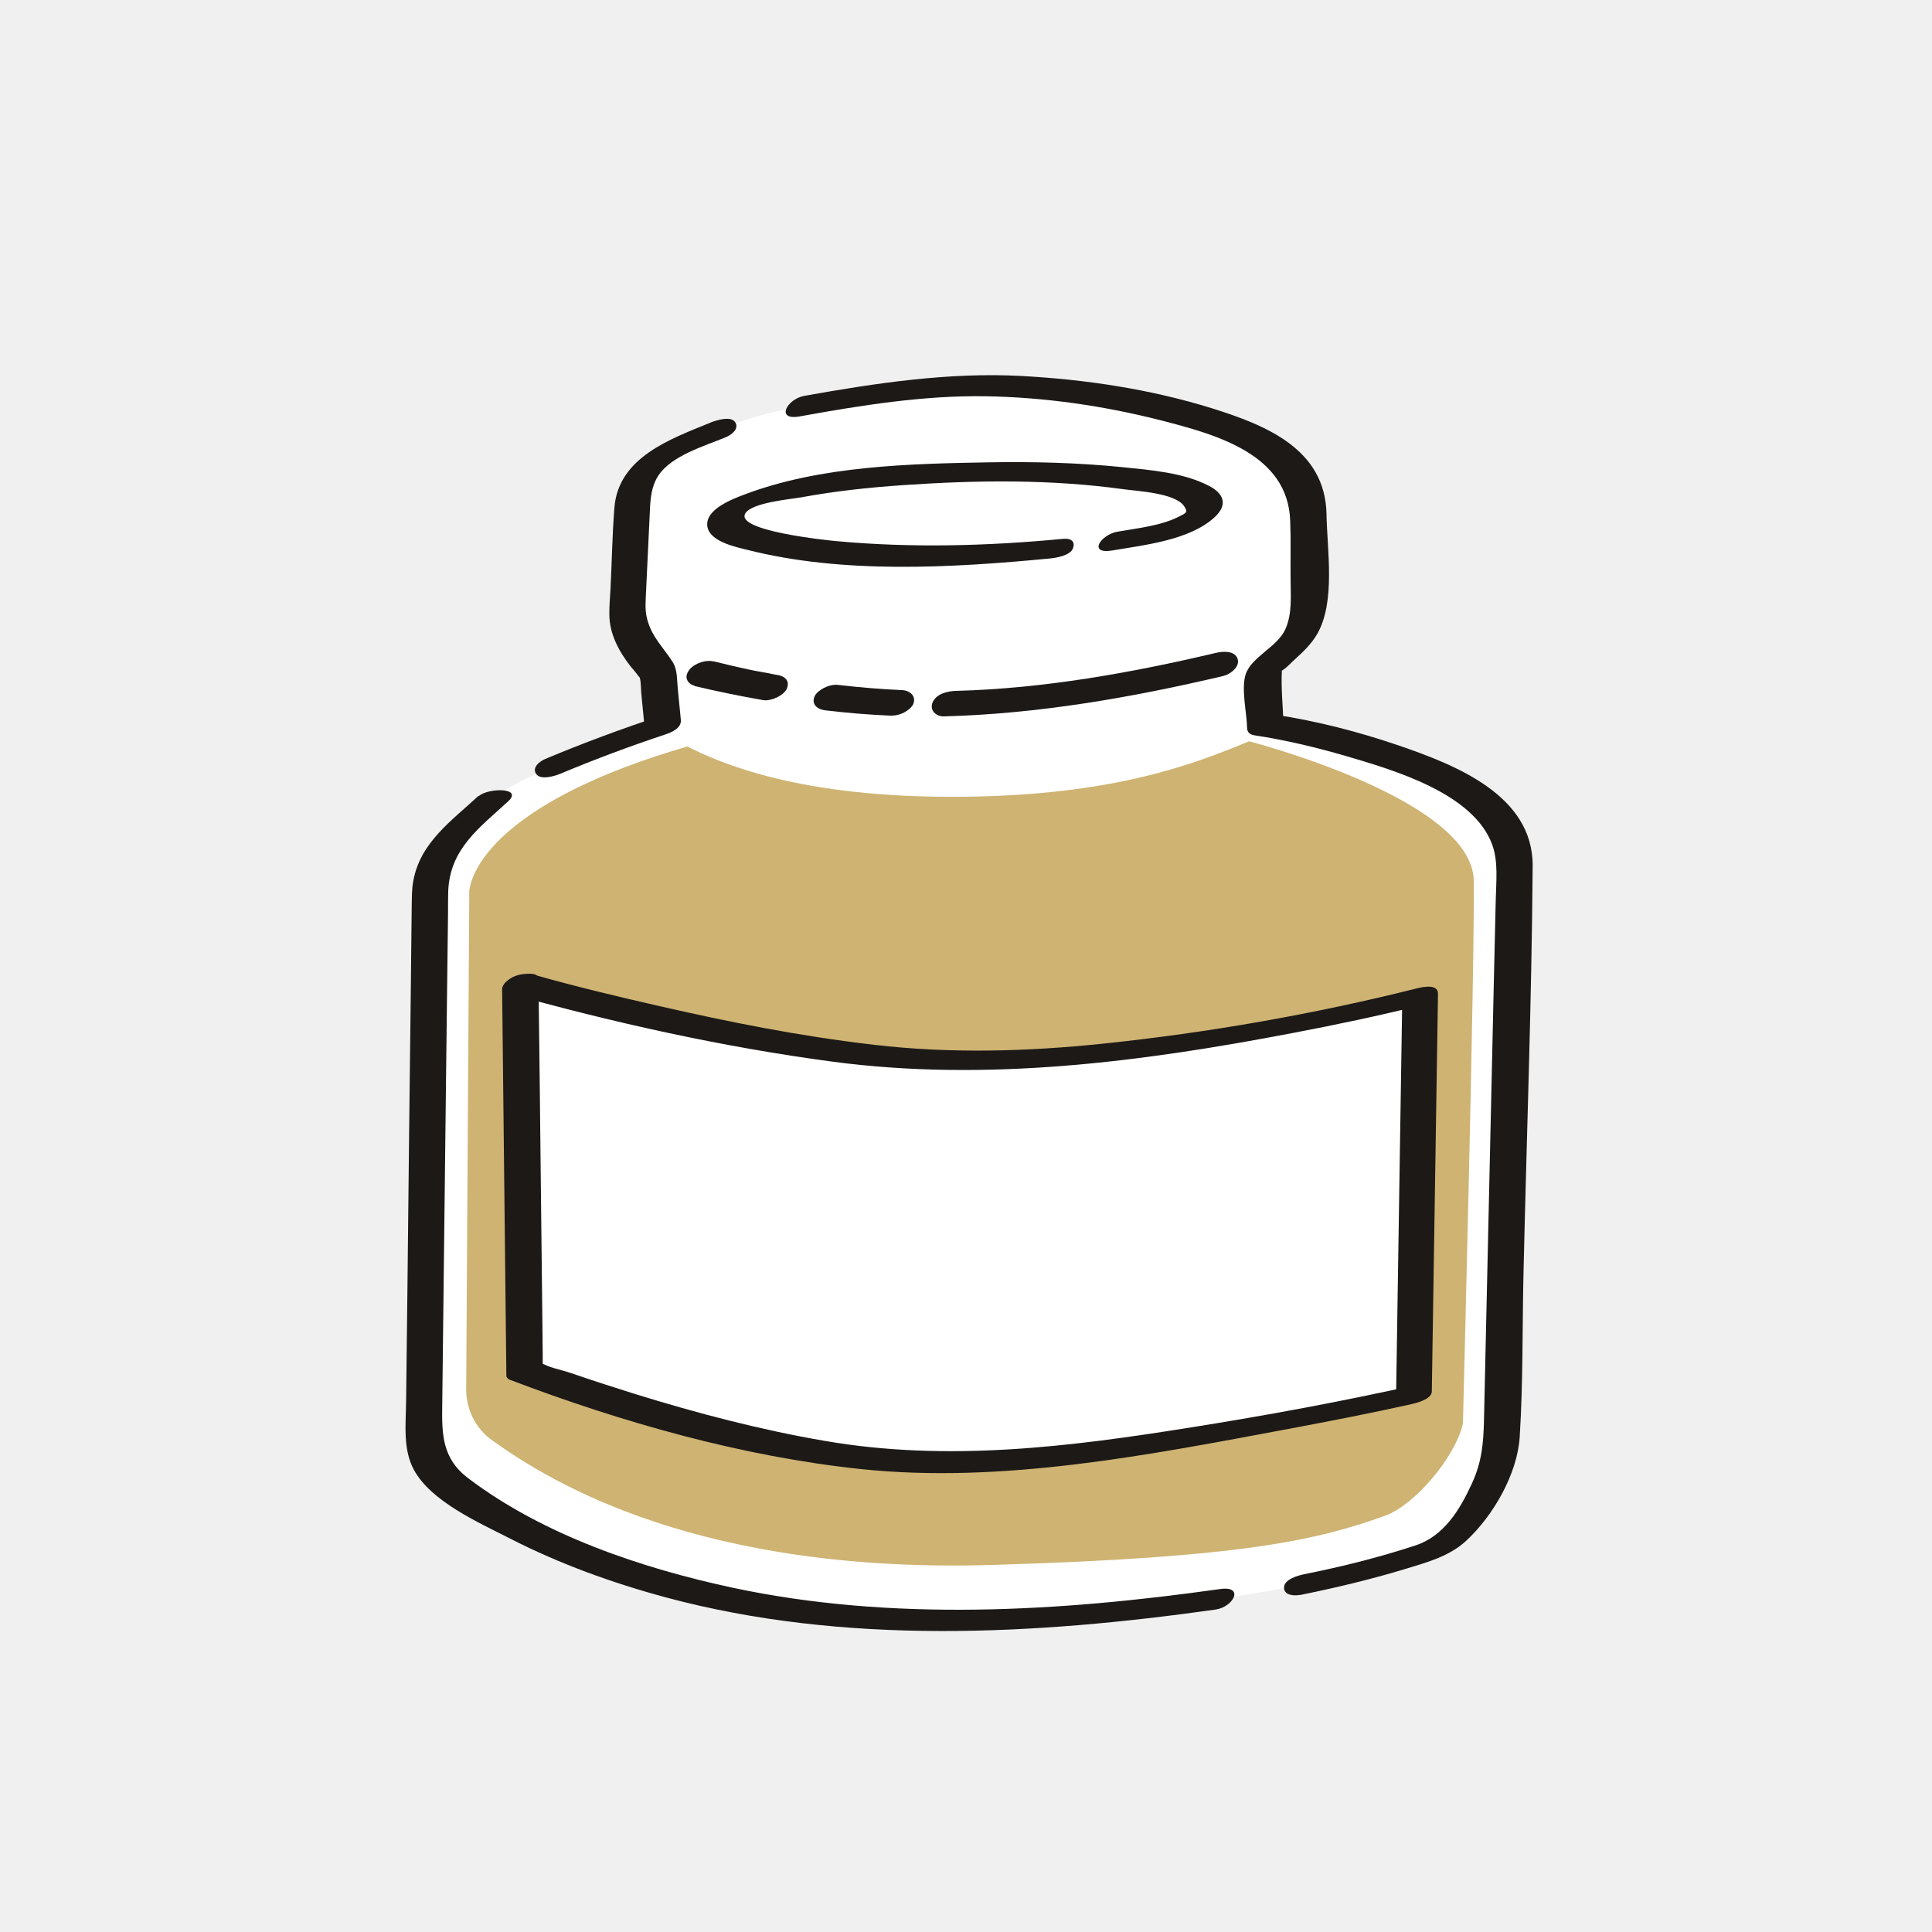
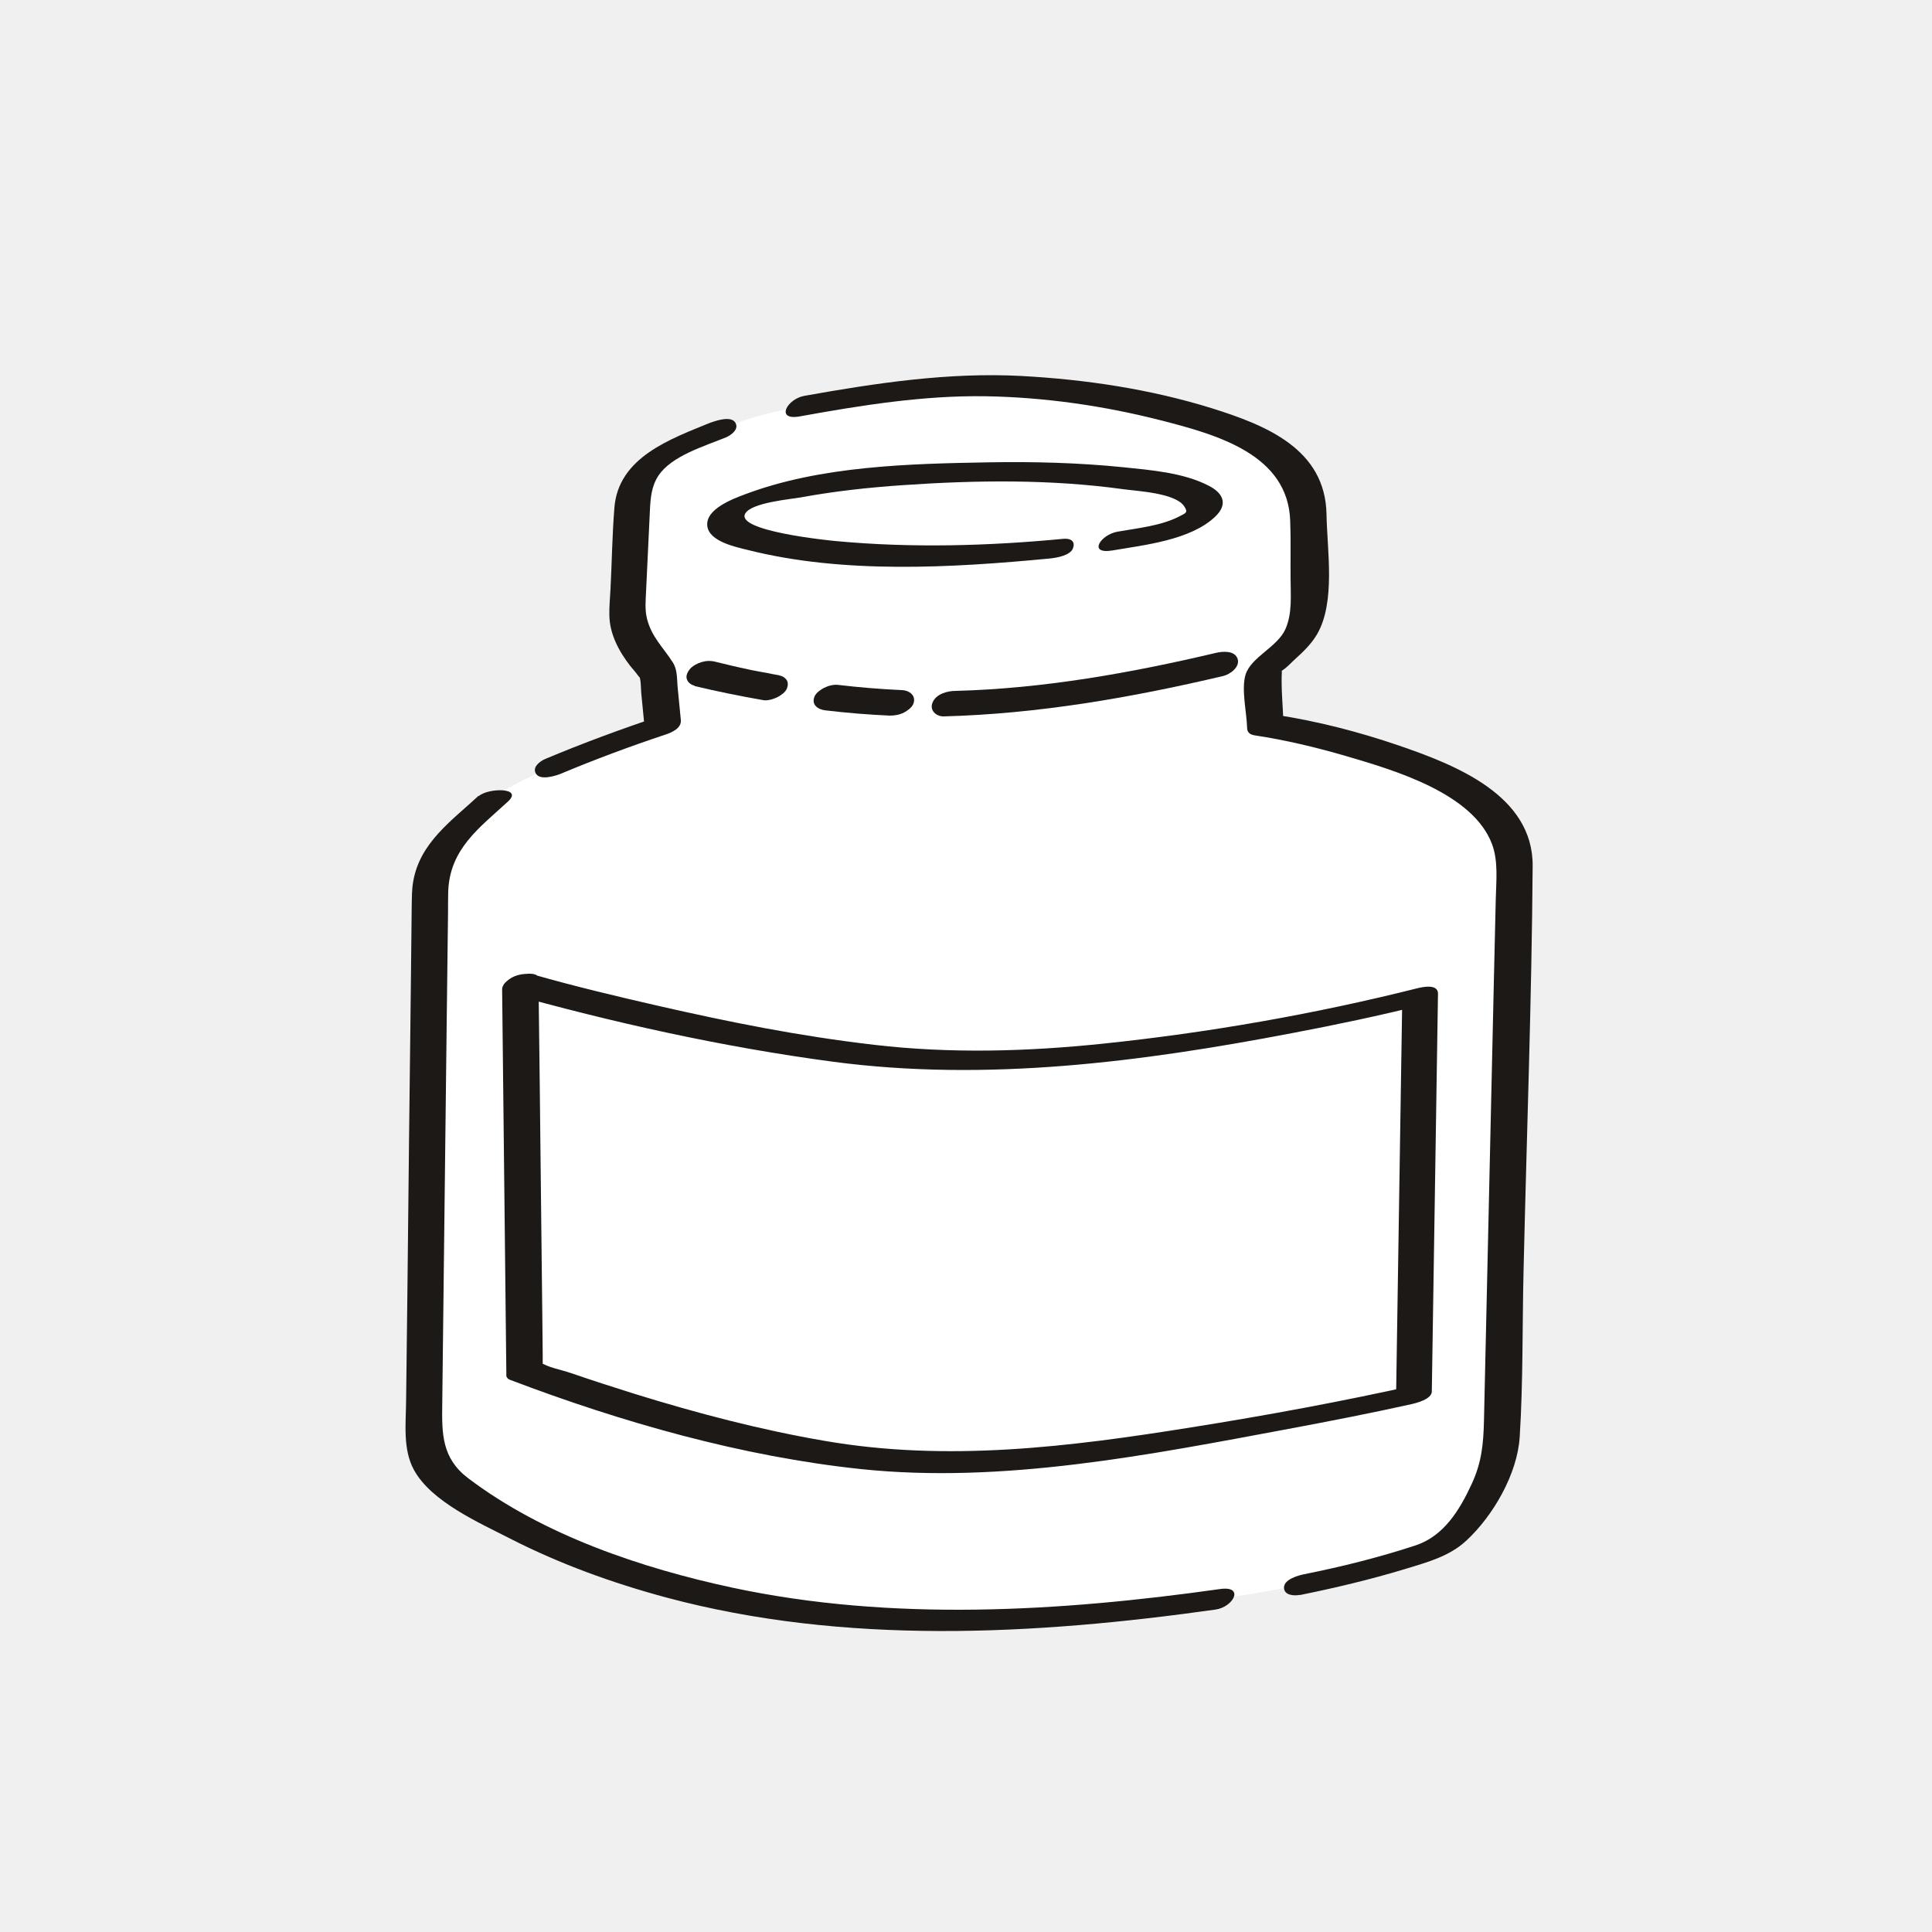
- <svg xmlns="http://www.w3.org/2000/svg" id="_レイヤー_1" data-name="レイヤー_1" version="1.1" viewBox="0 0 100 100">
+ <svg xmlns="http://www.w3.org/2000/svg" id="_レイヤー_1" version="1.1" viewBox="0 0 100 100">
  <defs>
    <style>
      .st0 {
-         fill: #ceb372;
+         fill: #1c1917;
      }

      .st1 {
-         fill: #1c1917;
-       }
- 
-       .st2 {
        fill: #fff;
      }
    </style>
  </defs>
-   <path class="st2" d="M51.23,19.98c-4.27-.06-10.72,1.25-10.72,1.25-2.18.41-4.62,1.54-6.15,2.34-.95.49-1.57,1.45-1.62,2.52l-.26,5.57c0,.72.48,1.78.94,2.33l.64.78.27,2.77s-7.35,2.44-8.79,3.79c-.58.54-1.21,1.1-1.77,1.59-.95.83-1.49,2.03-1.51,3.29l-.32,27.95c-.01,1.05.48,2.04,1.33,2.65,3.19,2.29,12.06,7.44,27.08,6.99,12.96-.39,20.42-2.37,23.92-3.63,1.5-.54,3.37-3.95,3.45-5.53l.67-29.67c.06-1.19-.42-2.35-1.32-3.12-3.75-3.16-11.58-4.32-11.58-4.32l-.08-2.78,1.21-1.09c.72-.65,1.14-1.58,1.13-2.56l-.03-4.55c0-1.28-.64-2.5-1.72-3.19-3.88-2.48-11.13-3.36-14.76-3.41Z" />
-   <path class="st0" d="M76.28,45.57c.06,4.24-.56,28.12-.56,28.12-.41,1.77-2.52,4.22-4.02,4.76-3.5,1.26-7.37,2.17-20.33,2.55-15.02.45-22.73-4.17-25.91-6.46-.85-.61-1.34-1.6-1.33-2.65l.16-25.79c.17-1.35,1.97-4.75,11.28-7.46,1.6.79,5.7,2.7,14.35,2.6,7.73-.09,11.84-1.67,14.73-2.87,0,0,11.57,2.97,11.63,7.21Z" />
-   <path class="st2" d="M26.93,50.93l.22,20.03s12.19,4.65,20.92,4.76c8.72.11,25.12-3.53,25.12-3.53l.32-20.6s-14.18,3.57-24.57,3.33c-8.53-.2-22.01-3.98-22.01-3.98Z" />
-   <path class="st1" d="M67.28,82.56c1.82-.37,3.64-.8,5.42-1.34,1.14-.35,2.31-.65,3.2-1.48,1.39-1.29,2.64-3.45,2.76-5.37.18-2.87.13-5.77.2-8.65.16-6.96.42-13.93.47-20.89.03-3.67-4-5.24-6.95-6.25-2.05-.7-4.18-1.25-6.33-1.58l.38.39c-.03-.88-.13-1.8-.08-2.67,0,0-.32.21.08-.06.22-.15.41-.37.6-.54.43-.39.84-.78,1.14-1.29.97-1.67.52-4.35.49-6.21-.06-3.38-3.13-4.61-5.94-5.49-3.19-.99-6.53-1.49-9.86-1.67-3.76-.2-7.54.37-11.23,1.03-.9.16-1.52,1.3-.22,1.06,3.15-.57,6.39-1.09,9.6-1.04,3.04.05,6.11.49,9.05,1.24s6.6,1.77,6.72,5.2c.04.99.01,1.98.02,2.97,0,.89.1,1.82-.27,2.65-.42.93-1.78,1.44-2.06,2.35-.23.75.06,1.96.08,2.75,0,.23.14.35.38.39,1.6.24,3.18.62,4.73,1.07,2.45.72,6.58,1.91,7.57,4.57.33.89.21,1.92.19,2.86l-.1,4.3c-.17,7.56-.34,15.12-.51,22.68-.03,1.18-.11,2.13-.63,3.26-.63,1.36-1.44,2.7-2.91,3.19-1.89.62-3.81,1.1-5.76,1.49-.3.06-1.04.26-1.05.68s.52.45.83.39h0Z" />
-   <path class="st1" d="M24.77,41.19c-1.39,1.29-3.03,2.42-3.38,4.42-.08.43-.07.86-.08,1.3l-.05,4.59c-.06,5.04-.12,10.08-.17,15.12l-.07,5.89c-.01,1.18-.18,2.51.41,3.58.9,1.64,3.36,2.72,4.96,3.54,2.58,1.32,5.32,2.31,8.11,3.06,9.22,2.47,19.06,1.94,28.42.62.92-.13,1.52-1.25.22-1.06-8.3,1.17-16.97,1.69-25.22-.07-4.71-1.01-9.8-2.72-13.69-5.67-1.36-1.03-1.36-2.3-1.34-3.79l.06-5.17c.06-4.85.11-9.7.17-14.55l.07-5.77c0-.37,0-.74.01-1.11.09-2.19,1.61-3.27,3.1-4.64.8-.74-1.06-.7-1.52-.27h0Z" />
-   <path class="st1" d="M36.81,21.86c-2.1.86-4.81,1.8-5.01,4.43-.11,1.39-.13,2.8-.2,4.19-.02.44-.07.88-.06,1.32,0,1,.49,1.91,1.09,2.68.13.16.27.31.39.48l.14.17c-.04-.09-.06-.1-.04-.04.06.24.05.53.07.77.06.65.13,1.3.19,1.95l.79-.75c-2,.67-3.99,1.4-5.94,2.22-.29.12-.71.44-.48.78s.99.1,1.25-.01c1.79-.75,3.61-1.43,5.45-2.04.33-.11.83-.33.79-.75-.05-.55-.11-1.09-.16-1.64-.05-.47-.01-.95-.26-1.35-.49-.77-1.09-1.3-1.33-2.25-.12-.48-.07-.93-.05-1.41l.2-4.22c.03-.63.08-1.23.44-1.78.68-1.03,2.4-1.53,3.49-1.98.29-.12.71-.44.48-.78s-.98-.09-1.25.01h0Z" />
-   <path class="st1" d="M25.99,51.21c.07,6.68.15,13.35.22,20.03.04.09.1.15.19.18,5.79,2.2,12,3.97,18.17,4.62,7.33.77,14.94-.74,22.12-2.08,2.13-.4,4.25-.81,6.36-1.28.27-.06,1.05-.26,1.06-.65.11-6.87.21-13.73.32-20.6,0-.51-.77-.35-1.06-.28-5.33,1.34-10.82,2.3-16.28,2.87-3.95.41-7.89.52-11.84.06s-7.5-1.18-11.19-2.02c-2.14-.49-4.28-1-6.39-1.6-.42-.12-.97-.03-1.32.23-.18.13-.61.56-.16.69,5.53,1.55,11.2,2.81,16.89,3.57,7.96,1.06,15.98.02,23.82-1.48,2.26-.43,4.51-.9,6.74-1.46l-1.06-.28c-.11,6.87-.21,13.73-.32,20.6l1.06-.65c-3.86.86-7.76,1.58-11.66,2.2-6.31,1.01-12.61,1.8-18.97.7-3.33-.57-6.6-1.43-9.83-2.43-1.12-.35-2.23-.71-3.34-1.09-.46-.16-1.17-.28-1.57-.56-.08-.06.13.29.14.06,0-.15,0-.3,0-.45l-.02-1.99-.07-6.23c-.04-3.75-.08-7.5-.13-11.25,0-.52-1.88-.14-1.87.56Z" />
-   <path class="st1" d="M55.03,27.89c-3.88.37-7.83.48-11.72.12-.45-.04-5.29-.53-4.73-1.44.34-.56,2.34-.73,2.9-.83,1.74-.32,3.5-.51,5.27-.63,3.77-.26,7.63-.31,11.38.21.71.1,2.7.19,3.16.88.22.33.1.35-.27.54-.94.48-2.16.6-3.18.78-.87.15-1.56,1.19-.25.97,1.63-.28,4.02-.53,5.3-1.74.68-.64.44-1.22-.33-1.61-1.31-.68-3.01-.81-4.46-.96-2.29-.23-4.6-.29-6.89-.25-4.12.07-8.75.18-12.66,1.66-.61.23-2.05.76-1.94,1.64.1.8,1.47,1.08,2.07,1.23,4.97,1.26,10.59.93,15.63.45.34-.03,1.1-.15,1.23-.54.13-.36-.13-.52-.51-.48h0Z" />
-   <path class="st1" d="M48.85,37.08c4.88-.13,9.71-.97,14.46-2.09.35-.08.88-.46.75-.88-.14-.45-.77-.4-1.11-.32-4.41,1.04-8.93,1.85-13.47,1.97-.44.01-1.02.15-1.21.6-.17.4.18.73.58.72h0Z" />
-   <path class="st1" d="M42.74,36.77c1.1.13,2.2.22,3.31.27.25.01.51-.04.74-.16.17-.09.4-.25.48-.44.17-.42-.18-.7-.58-.72-1.11-.05-2.21-.14-3.31-.27-.24-.03-.53.05-.74.16-.17.09-.4.25-.48.44-.18.44.19.68.58.72h0Z" />
-   <path class="st1" d="M35.95,35.51c1.18.28,2.36.52,3.56.73.22.04.54-.06.74-.16.17-.09.4-.25.48-.44.06-.16.08-.35-.05-.49-.14-.16-.33-.2-.54-.23-.09-.02-.18-.03-.28-.05-.12-.02.16.03.05,0-.04,0-.07-.01-.11-.02-.15-.03-.3-.05-.45-.08-.25-.05-.5-.09-.74-.15-.53-.11-1.06-.24-1.59-.37-.24-.06-.48-.05-.71.02-.21.06-.47.2-.61.37-.11.14-.21.33-.15.51s.22.3.4.34h0Z" />
+   <path class="st1" d="M51.23,19.98c-4.27-.06-10.72,1.25-10.72,1.25-2.18.41-4.62,1.54-6.15,2.34-.95.49-1.57,1.45-1.62,2.52l-.26,5.57c0,.72.48,1.78.94,2.33l.64.78.27,2.77s-7.35,2.44-8.79,3.79c-.58.54-1.21,1.1-1.77,1.59-.95.83-1.49,2.03-1.51,3.29l-.32,27.95c-.01,1.05.48,2.04,1.33,2.65,3.19,2.29,12.06,7.44,27.08,6.99,12.96-.39,20.42-2.37,23.92-3.63,1.5-.54,3.37-3.95,3.45-5.53l.67-29.67c.06-1.19-.42-2.35-1.32-3.12-3.75-3.16-11.58-4.32-11.58-4.32l-.08-2.78,1.21-1.09c.72-.65,1.14-1.58,1.13-2.56l-.03-4.55c0-1.28-.64-2.5-1.72-3.19-3.88-2.48-11.13-3.36-14.76-3.41v.03Z" />
+   <path class="st1" d="M76.28,45.57c.06,4.24-.56,28.12-.56,28.12-.41,1.77-2.52,4.22-4.02,4.76-3.5,1.26-7.37,2.17-20.33,2.55-15.02.45-22.73-4.17-25.91-6.46-.85-.61-1.34-1.6-1.33-2.65l.16-25.79c.17-1.35,1.97-4.75,11.28-7.46,1.6.79,5.7,2.7,14.35,2.6,7.73-.09,11.84-1.67,14.73-2.87,0,0,11.57,2.97,11.63,7.21h0Z" />
+   <path class="st1" d="M26.93,50.93l.22,20.03s12.19,4.65,20.92,4.76c8.72.11,25.12-3.53,25.12-3.53l.32-20.6s-14.18,3.57-24.57,3.33c-8.53-.2-22.01-3.98-22.01-3.98h0Z" />
+   <path class="st0" d="M67.28,82.56c1.82-.37,3.64-.8,5.42-1.34,1.14-.35,2.31-.65,3.2-1.48,1.39-1.29,2.64-3.45,2.76-5.37.18-2.87.13-5.77.2-8.65.16-6.96.42-13.93.47-20.89.03-3.67-4-5.24-6.95-6.25-2.05-.7-4.18-1.25-6.33-1.58l.38.39c-.03-.88-.13-1.8-.08-2.67,0,0-.32.21.08-.06.22-.15.41-.37.6-.54.43-.39.84-.78,1.14-1.29.97-1.67.52-4.35.49-6.21-.06-3.38-3.13-4.61-5.94-5.49-3.19-.99-6.53-1.49-9.86-1.67-3.76-.2-7.54.37-11.23,1.03-.9.16-1.52,1.3-.22,1.06,3.15-.57,6.39-1.09,9.6-1.04,3.04.05,6.11.49,9.05,1.24s6.6,1.77,6.72,5.2c.04.99.01,1.98.02,2.97,0,.89.1,1.82-.27,2.65-.42.93-1.78,1.44-2.06,2.35-.23.75.06,1.96.08,2.75,0,.23.14.35.38.39,1.6.24,3.18.62,4.73,1.07,2.45.72,6.58,1.91,7.57,4.57.33.89.21,1.92.19,2.86l-.1,4.3c-.17,7.56-.34,15.12-.51,22.68-.03,1.18-.11,2.13-.63,3.26-.63,1.36-1.44,2.7-2.91,3.19-1.89.62-3.81,1.1-5.76,1.49-.3.06-1.04.26-1.05.68s.52.45.83.39h0Z" />
+   <path class="st0" d="M24.77,41.19c-1.39,1.29-3.03,2.42-3.38,4.42-.08.43-.07.86-.08,1.3l-.05,4.59c-.06,5.04-.12,10.08-.17,15.12l-.07,5.89c-.01,1.18-.18,2.51.41,3.58.9,1.64,3.36,2.72,4.96,3.54,2.58,1.32,5.32,2.31,8.11,3.06,9.22,2.47,19.06,1.94,28.42.62.92-.13,1.52-1.25.22-1.06-8.3,1.17-16.97,1.69-25.22-.07-4.71-1.01-9.8-2.72-13.69-5.67-1.36-1.03-1.36-2.3-1.34-3.79l.06-5.17c.06-4.85.11-9.7.17-14.55l.07-5.77c0-.37,0-.74.01-1.11.09-2.19,1.61-3.27,3.1-4.64.8-.74-1.06-.7-1.52-.27h0v-.02Z" />
+   <path class="st0" d="M36.81,21.86c-2.1.86-4.81,1.8-5.01,4.43-.11,1.39-.13,2.8-.2,4.19-.02.44-.07.88-.06,1.32,0,1,.49,1.91,1.09,2.68.13.16.27.31.39.48l.14.17c-.04-.09-.06-.1-.04-.04.06.24.05.53.07.77.06.65.13,1.3.19,1.95l.79-.75c-2,.67-3.99,1.4-5.94,2.22-.29.12-.71.44-.48.78s.99.1,1.25,0c1.79-.75,3.61-1.43,5.45-2.04.33-.11.83-.33.79-.75-.05-.55-.11-1.09-.16-1.64-.05-.47,0-.95-.26-1.35-.49-.77-1.09-1.3-1.33-2.25-.12-.48-.07-.93-.05-1.41l.2-4.22c.03-.63.08-1.23.44-1.78.68-1.03,2.4-1.53,3.49-1.98.29-.12.71-.44.48-.78s-.98-.09-1.25.01h.01Z" />
+   <path class="st0" d="M25.99,51.21c.07,6.68.15,13.35.22,20.03.04.09.1.15.19.18,5.79,2.2,12,3.97,18.17,4.62,7.33.77,14.94-.74,22.12-2.08,2.13-.4,4.25-.81,6.36-1.28.27-.06,1.05-.26,1.06-.65.11-6.87.21-13.73.32-20.6,0-.51-.77-.35-1.06-.28-5.33,1.34-10.82,2.3-16.28,2.87-3.95.41-7.89.52-11.84.06s-7.5-1.18-11.19-2.02c-2.14-.49-4.28-1-6.39-1.6-.42-.12-.97-.03-1.32.23-.18.13-.61.56-.16.69,5.53,1.55,11.2,2.81,16.89,3.57,7.96,1.06,15.98.02,23.82-1.48,2.26-.43,4.51-.9,6.74-1.46l-1.06-.28c-.11,6.87-.21,13.73-.32,20.6l1.06-.65c-3.86.86-7.76,1.58-11.66,2.2-6.31,1.01-12.61,1.8-18.97.7-3.33-.57-6.6-1.43-9.83-2.43-1.12-.35-2.23-.71-3.34-1.09-.46-.16-1.17-.28-1.57-.56-.08-.06.13.29.14.06v-.45l-.02-1.99-.07-6.23c-.04-3.75-.08-7.5-.13-11.25,0-.52-1.88-.14-1.87.56h-.01Z" />
+   <path class="st0" d="M55.03,27.89c-3.88.37-7.83.48-11.72.12-.45-.04-5.29-.53-4.73-1.44.34-.56,2.34-.73,2.9-.83,1.74-.32,3.5-.51,5.27-.63,3.77-.26,7.63-.31,11.38.21.71.1,2.7.19,3.16.88.22.33.1.35-.27.54-.94.48-2.16.6-3.18.78-.87.15-1.56,1.19-.25.97,1.63-.28,4.02-.53,5.3-1.74.68-.64.44-1.22-.33-1.61-1.31-.68-3.01-.81-4.46-.96-2.29-.23-4.6-.29-6.89-.25-4.12.07-8.75.18-12.66,1.66-.61.23-2.05.76-1.94,1.64.1.8,1.47,1.08,2.07,1.23,4.97,1.26,10.59.93,15.63.45.34-.03,1.1-.15,1.23-.54.13-.36-.13-.52-.51-.48h0Z" />
+   <path class="st0" d="M48.85,37.08c4.88-.13,9.71-.97,14.46-2.09.35-.08.88-.46.75-.88-.14-.45-.77-.4-1.11-.32-4.41,1.04-8.93,1.85-13.47,1.97-.44,0-1.02.15-1.21.6-.17.4.18.73.58.72h0Z" />
+   <path class="st0" d="M42.74,36.77c1.1.13,2.2.22,3.31.27.25,0,.51-.04.74-.16.17-.09.4-.25.48-.44.17-.42-.18-.7-.58-.72-1.11-.05-2.21-.14-3.31-.27-.24-.03-.53.05-.74.16-.17.09-.4.25-.48.44-.18.44.19.68.58.72h0Z" />
+   <path class="st0" d="M35.95,35.51c1.18.28,2.36.52,3.56.73.22.04.54-.06.74-.16.17-.09.4-.25.48-.44.06-.16.08-.35-.05-.49-.14-.16-.33-.2-.54-.23-.09-.02-.18-.03-.28-.05-.12-.02.16.03.05,0-.04,0-.07,0-.11-.02-.15-.03-.3-.05-.45-.08-.25-.05-.5-.09-.74-.15-.53-.11-1.06-.24-1.59-.37-.24-.06-.48-.05-.71.02-.21.06-.47.2-.61.37-.11.14-.21.33-.15.51s.22.3.4.34h0v.02Z" />
</svg>
